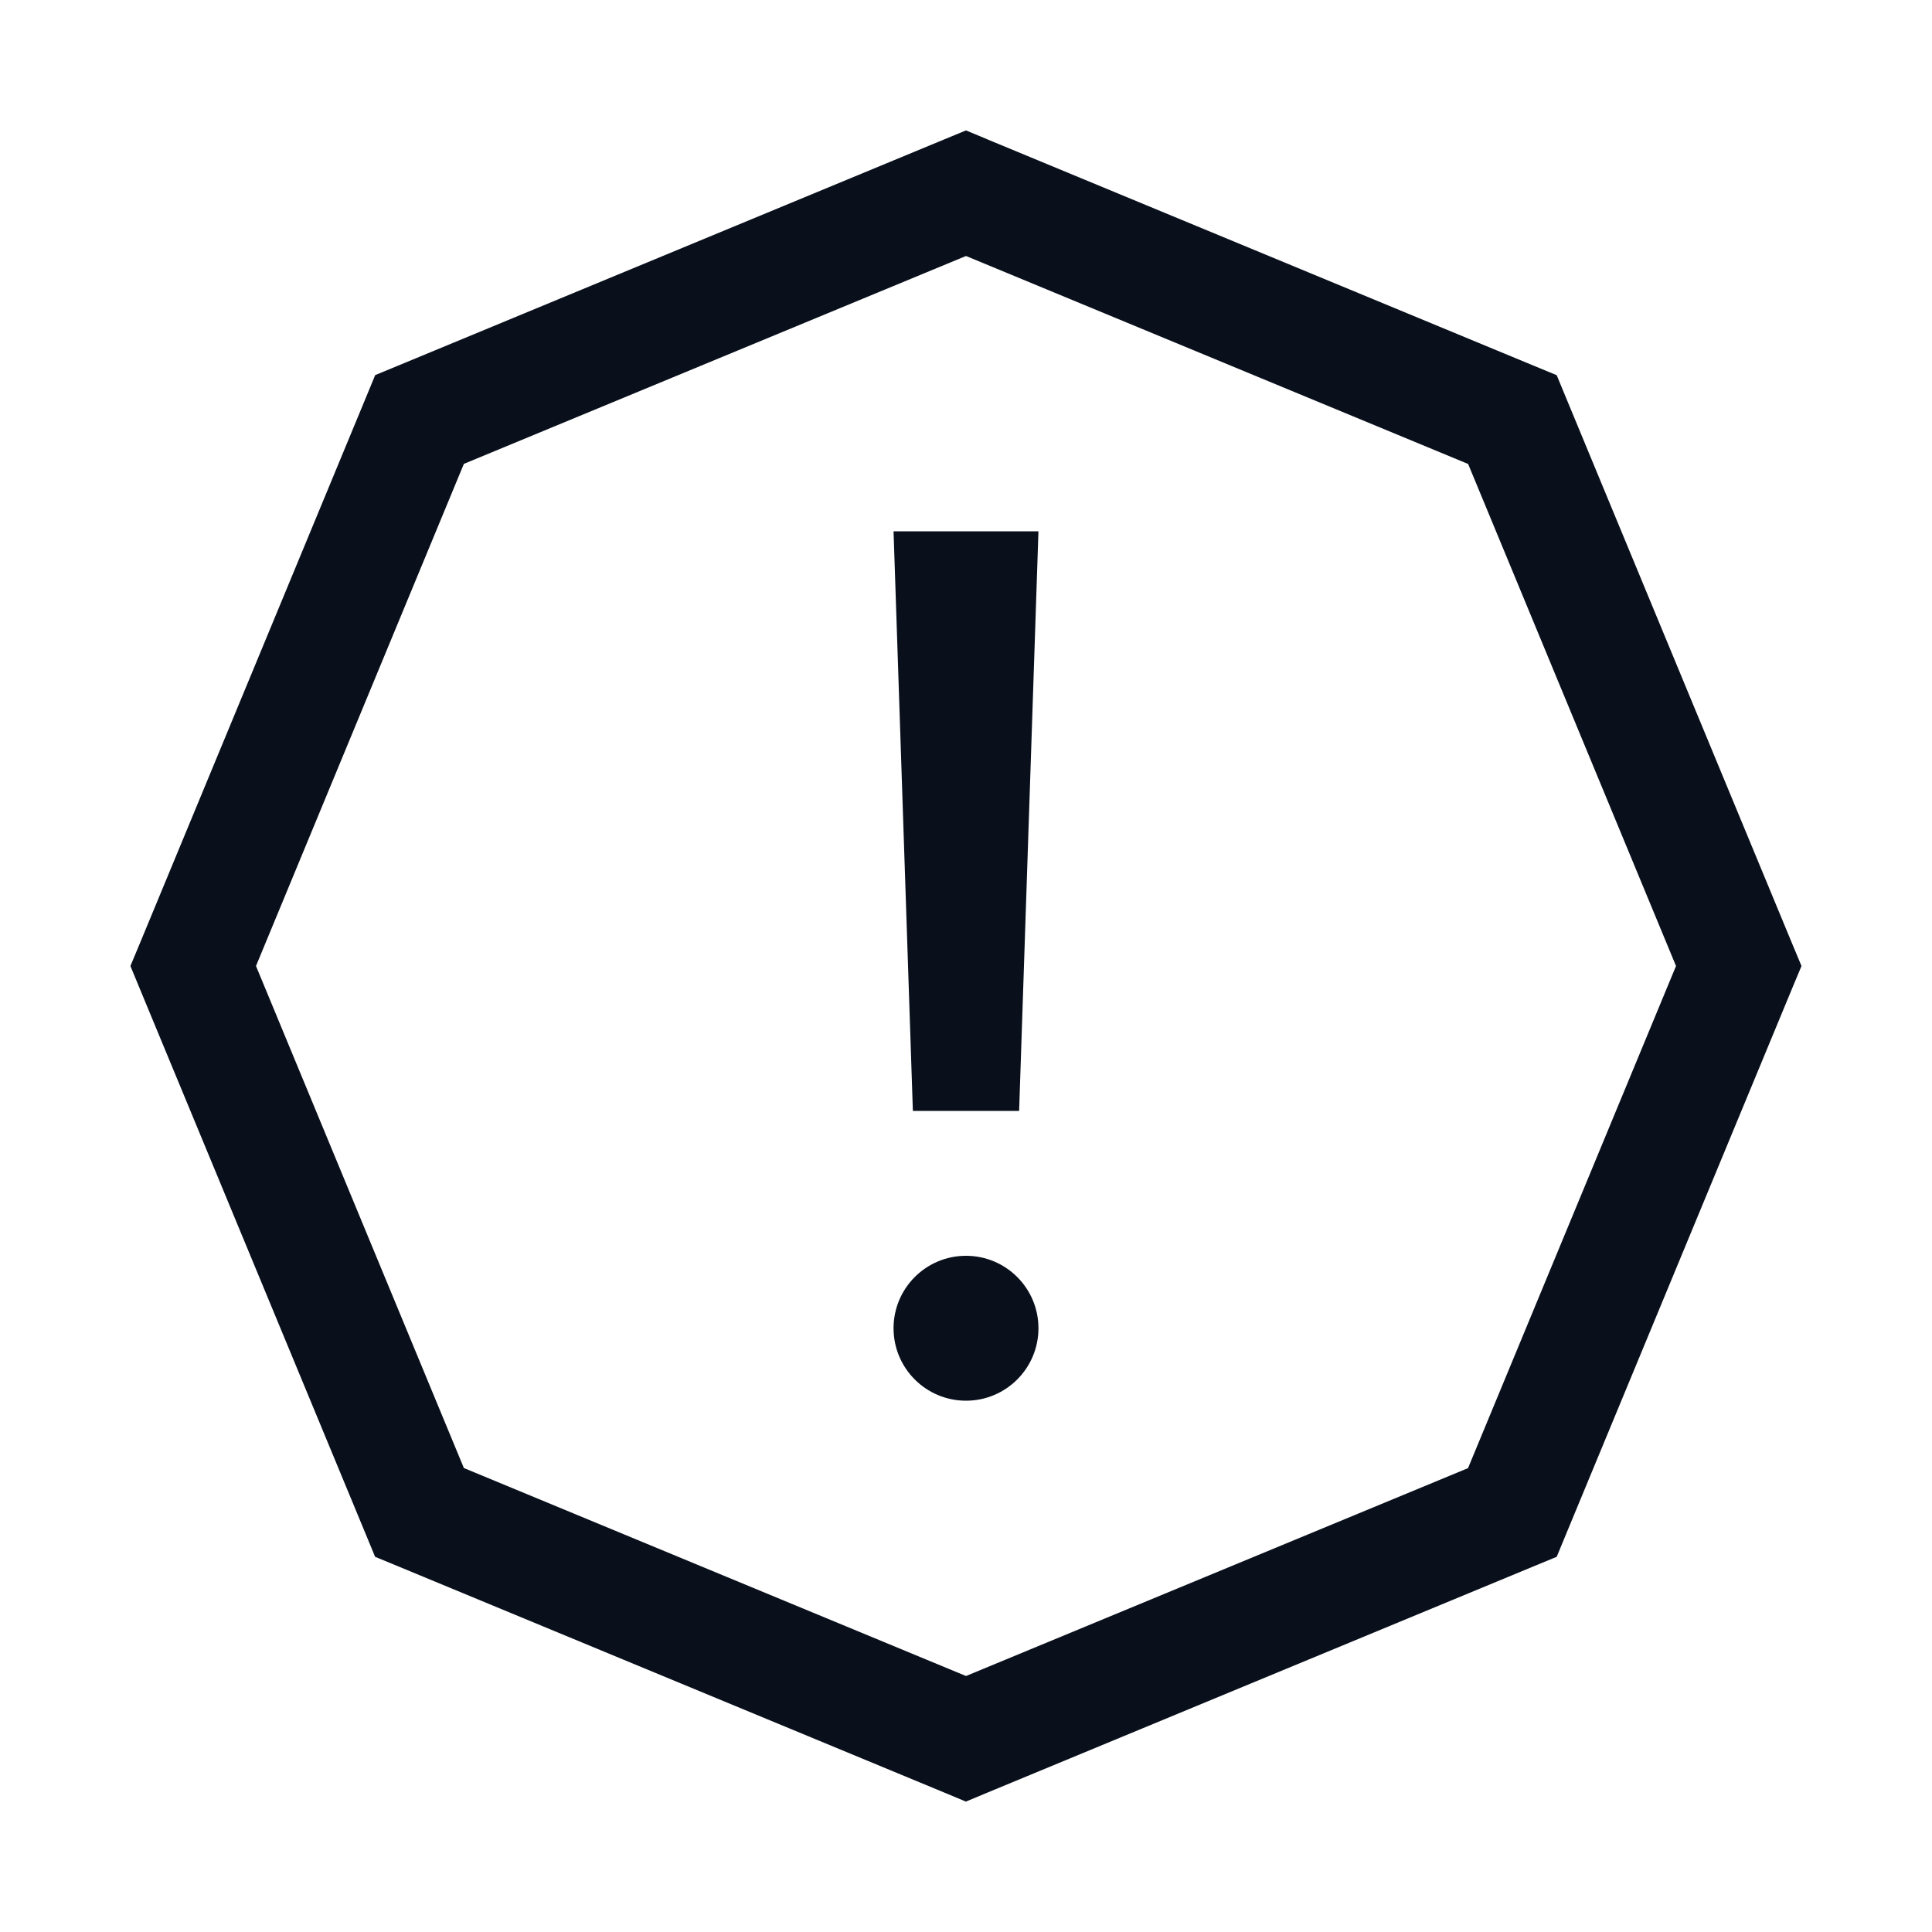
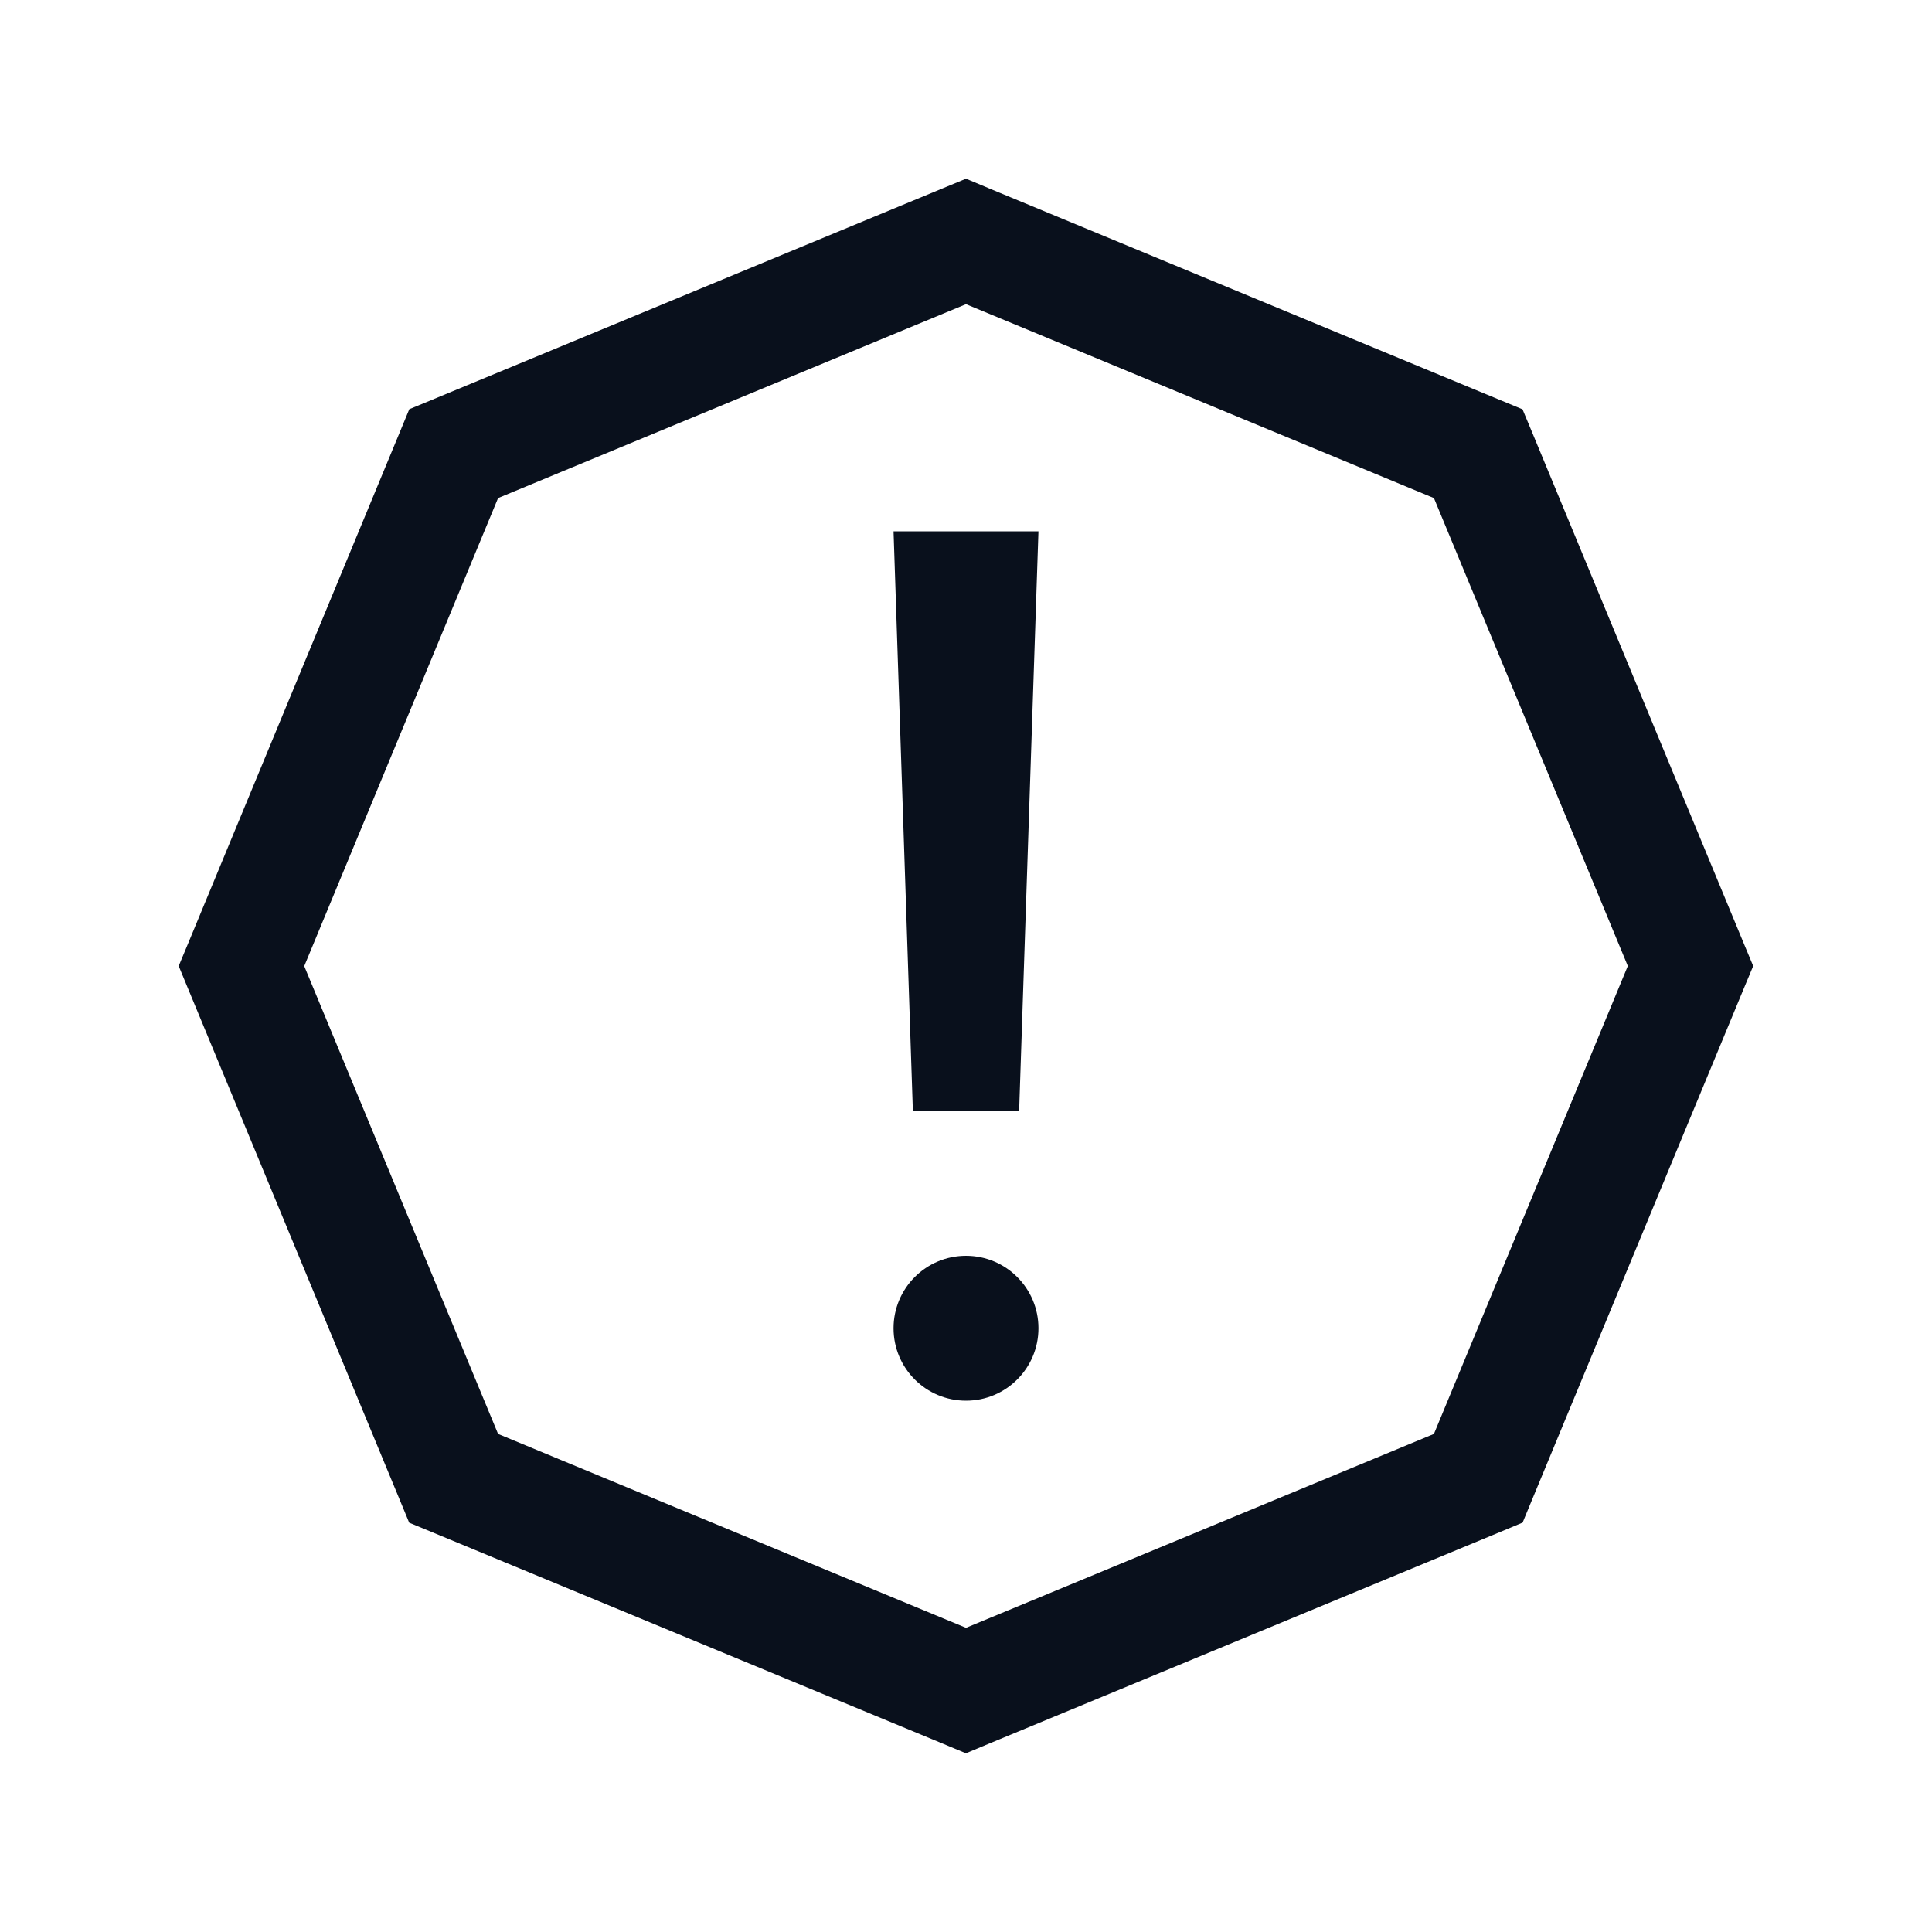
<svg xmlns="http://www.w3.org/2000/svg" width="20" height="20" fill="none" viewBox="0 0 20 20">
-   <path fill="#09101C" fill-rule="evenodd" d="M10.23 1.446 10 1.35l-.23.095-5.656 2.343-.23.095-.095.23L1.446 9.77 1.35 10l.095.23 2.343 5.656.095.23.23.095 5.656 2.343.23.096.23-.096 5.656-2.343.23-.095.095-.23 2.343-5.656.096-.23-.096-.23-2.343-5.656-.095-.23-.23-.095-5.656-2.343ZM2.65 10l2.152-5.198L10 2.65l5.198 2.153L17.35 10l-2.153 5.198L10 17.35l-5.198-2.153L2.65 10Zm7.9 1.5.2-6h-1.5l.2 6h1.1Zm.2 2.25a.75.75 0 1 0-1.5 0 .75.75 0 0 0 1.5 0Z" clip-rule="evenodd" />
+   <path fill="#09101C" fill-rule="evenodd" d="M10.23 1.946 10 1.85l-.23.095-5.303 2.196-.23.095-.095.23L1.946 9.77 1.85 10l.095.23 2.196 5.303.095.23.23.095 5.303 2.196.23.096.23-.096 5.303-2.196.23-.096.095-.23 2.196-5.302.096-.23-.096-.23-2.196-5.303-.096-.23-.23-.095-5.302-2.196ZM3.15 10l2.006-4.844L10 3.149l4.844 2.007L16.851 10l-2.007 4.844L10 16.851l-4.844-2.007L3.149 10Zm7.4 1.5.2-6h-1.5l.2 6h1.1Zm.2 2.25a.75.75 0 1 0-1.5 0 .75.75 0 0 0 1.5 0Z" clip-rule="evenodd" />
</svg>
